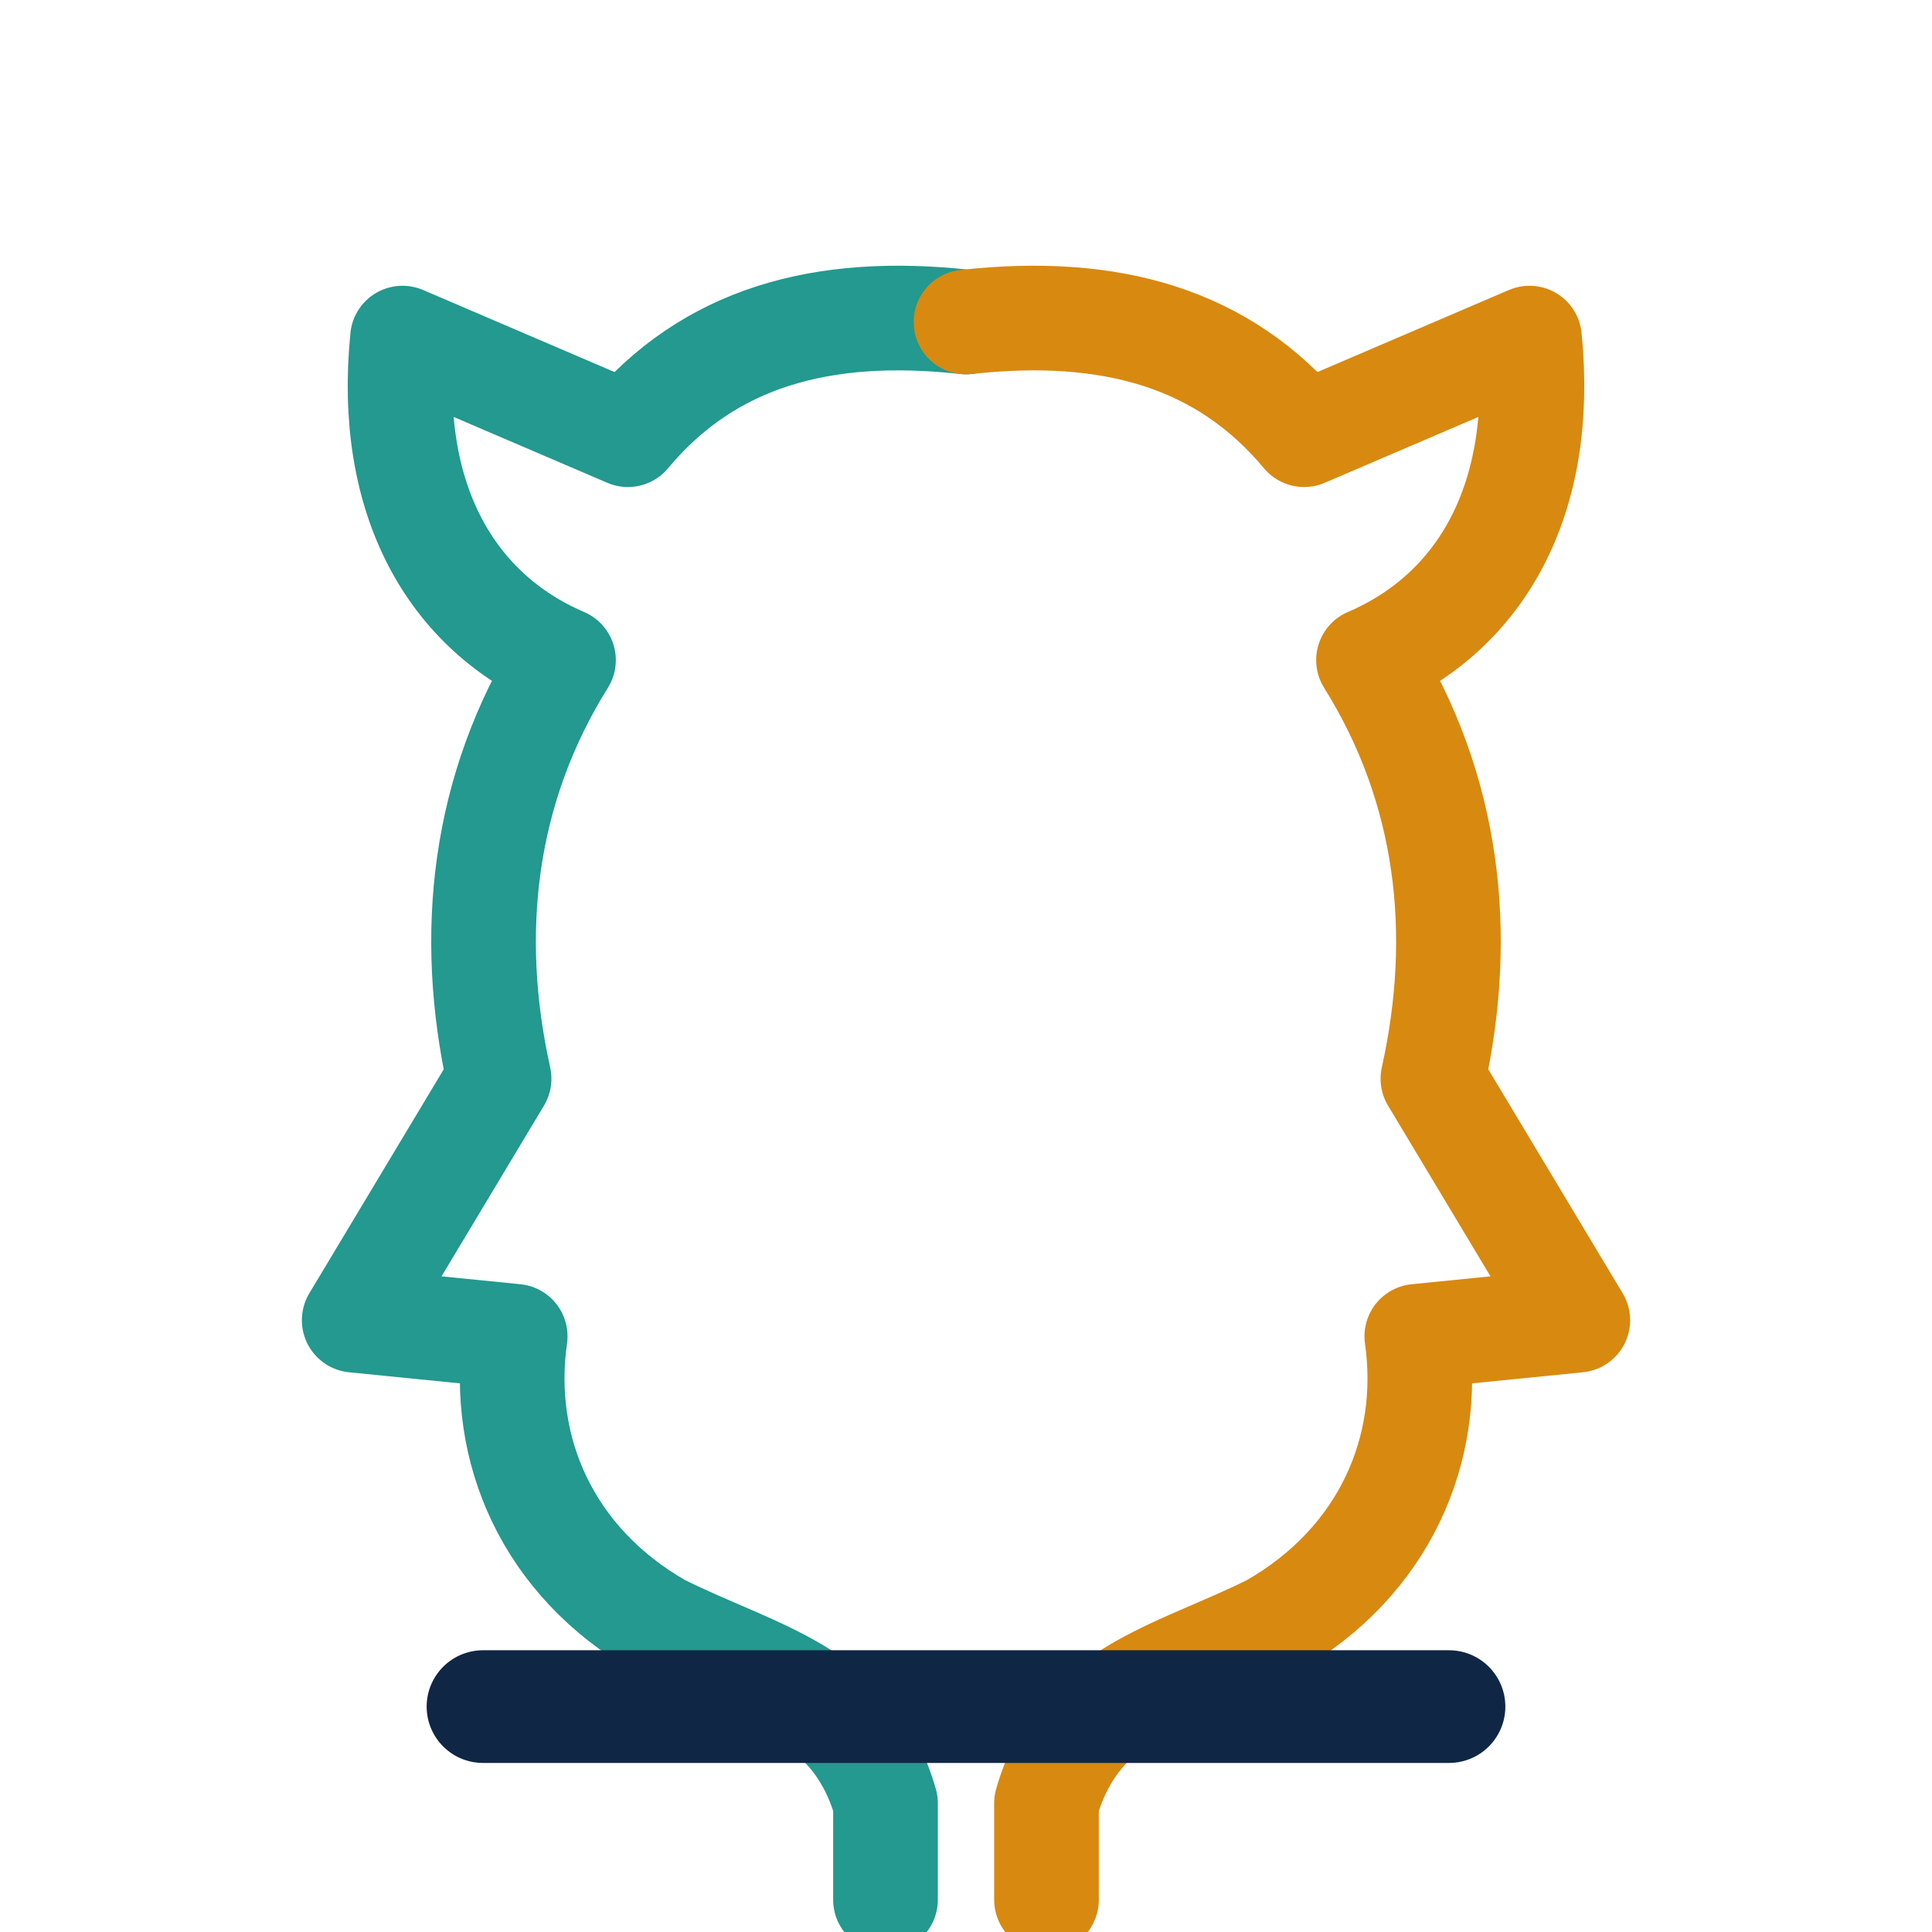
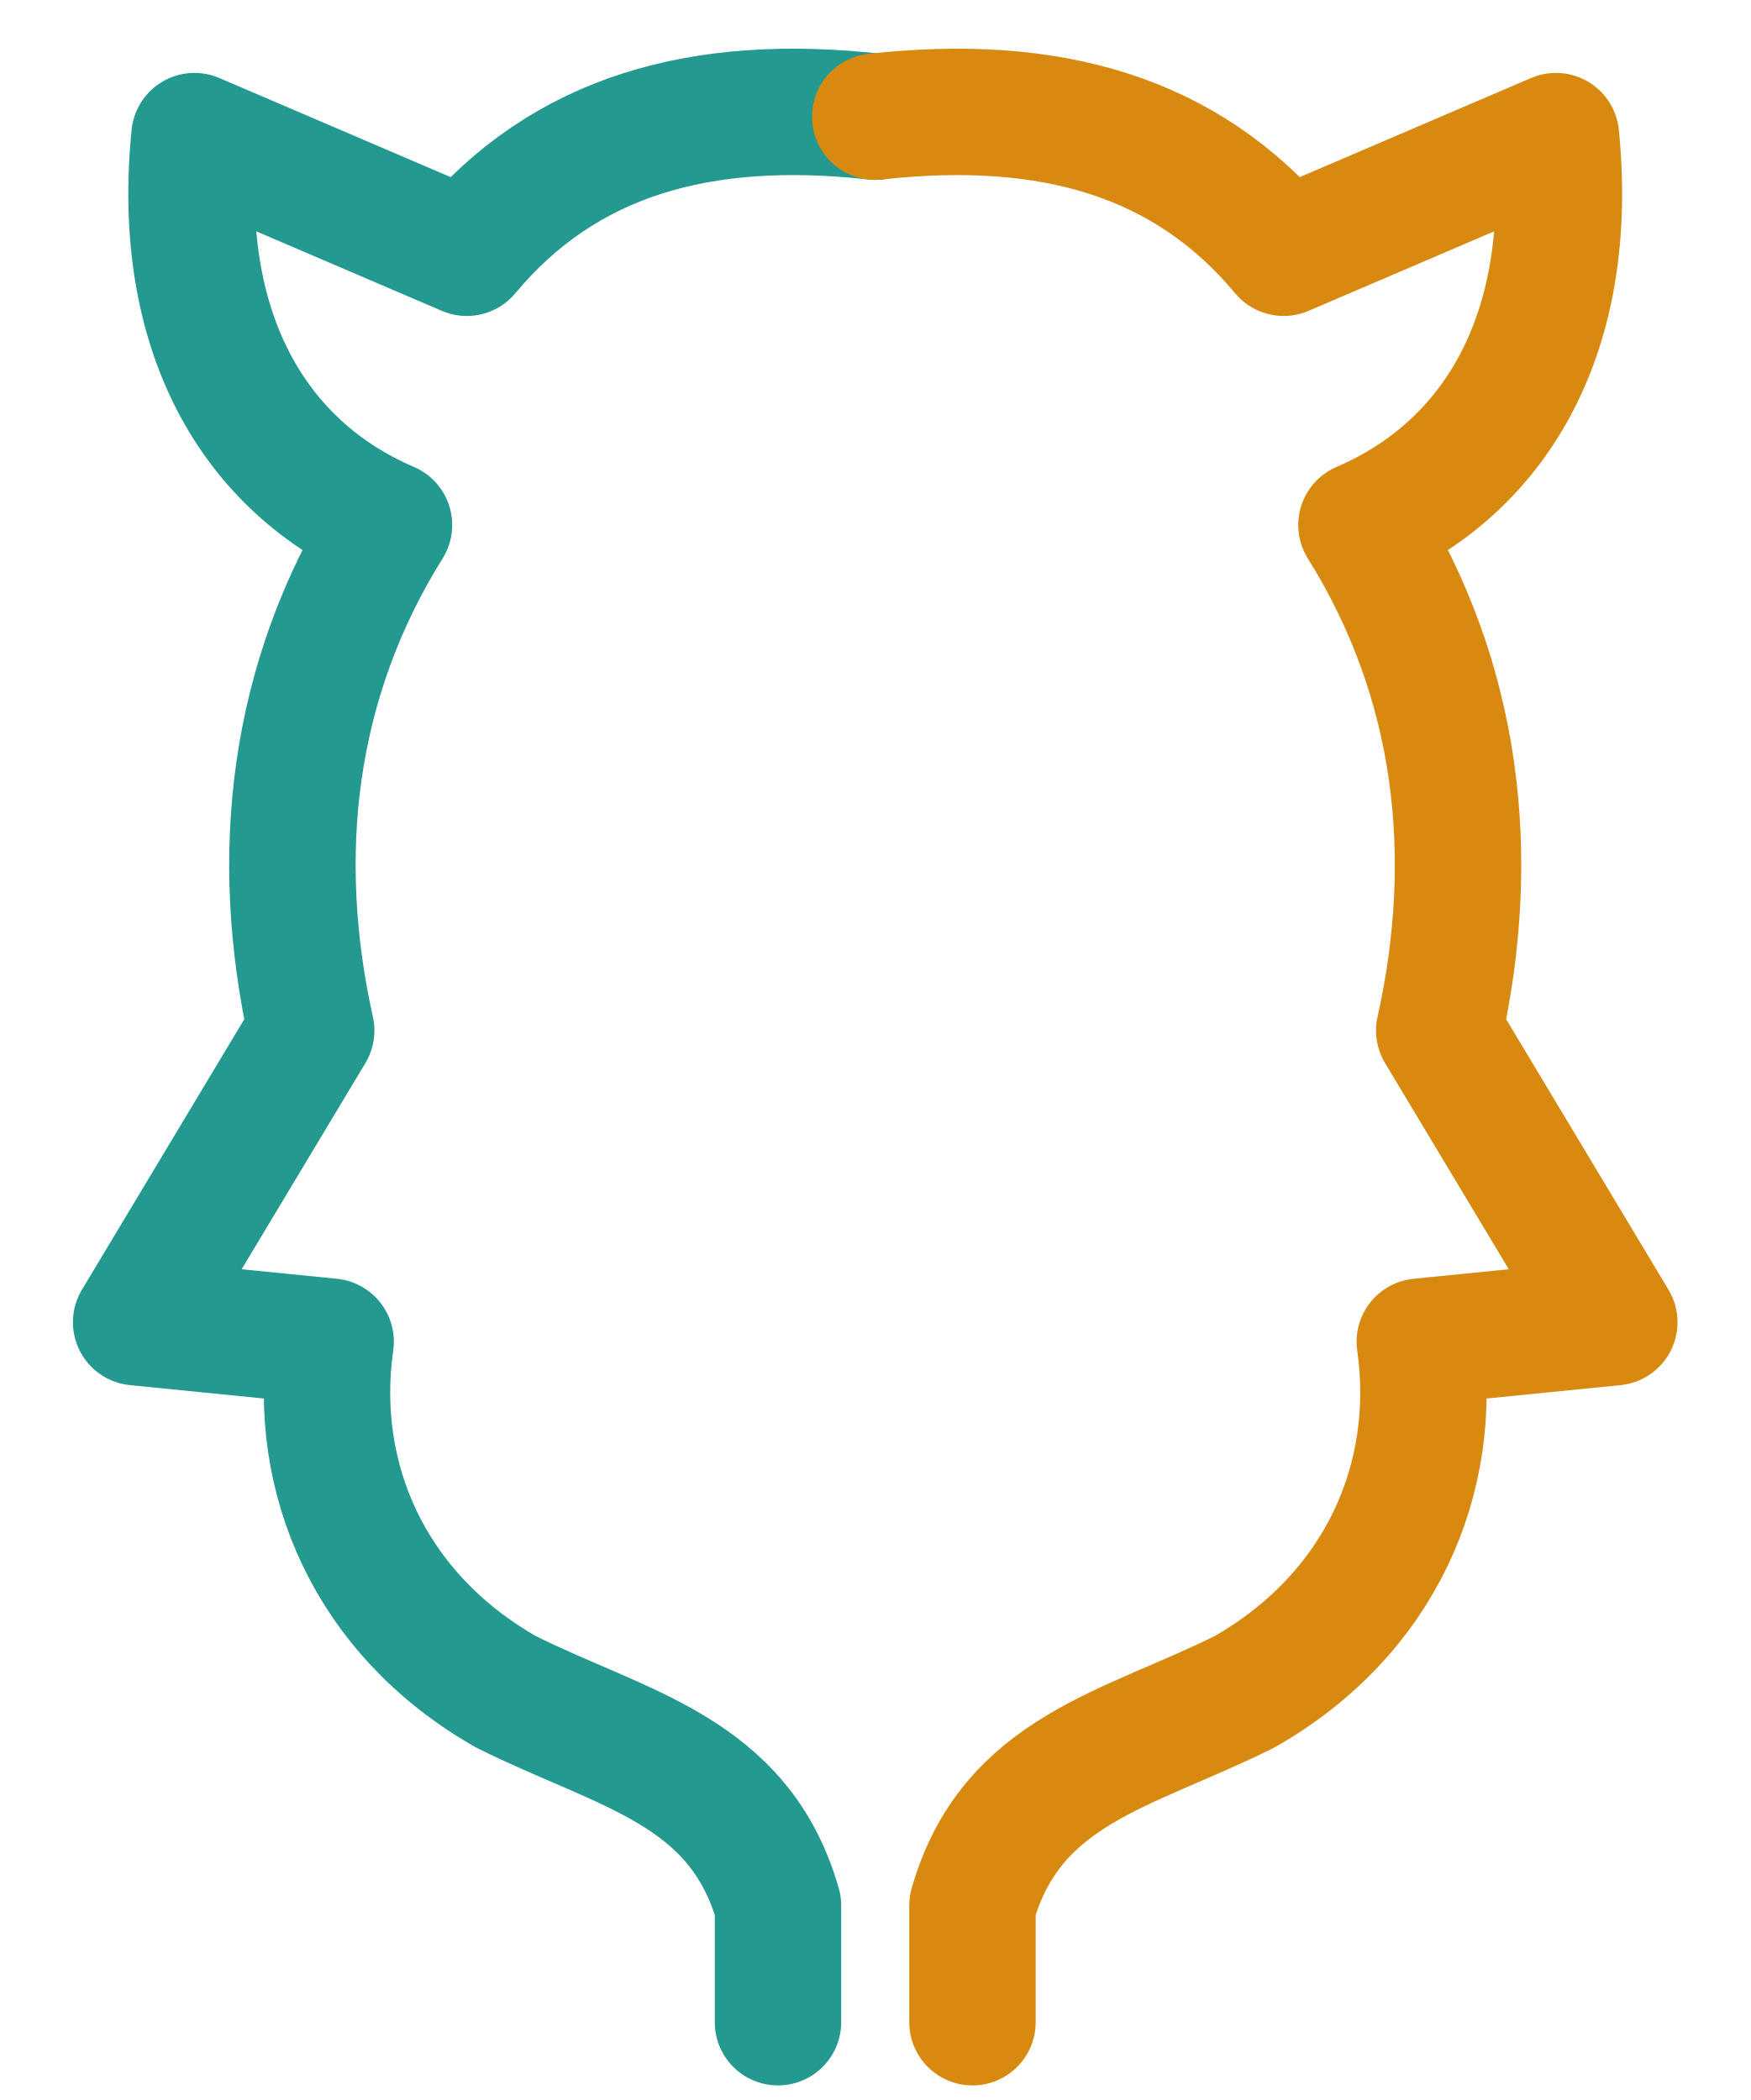
- <svg xmlns="http://www.w3.org/2000/svg" viewBox="0 0 120 120" role="img" aria-label="Janus">
+ <svg xmlns="http://www.w3.org/2000/svg" viewBox="15 14 90 108" role="img" aria-label="Janus">
  <g fill="none" stroke-width="6.5" stroke-linecap="round" stroke-linejoin="round">
    <path stroke="#23998f" d="M60 20       C51 19 44 21 39 27       L25 21       C24 31 28 38 35 41       C30 49 29 58 31 67       L22 82       L32 83       C31 90 34 97 41 101       C47 104 53 105 55 112       L55 118" />
    <path stroke="#d88910" d="M60 20       C69 19 76 21 81 27       L95 21       C96 31 92 38 85 41       C90 49 91 58 89 67       L98 82       L88 83       C89 90 86 97 79 101       C73 104 67 105 65 112       L65 118" />
-     <path stroke="#0f2744" stroke-width="7" d="M30 106H90" />
  </g>
</svg>
